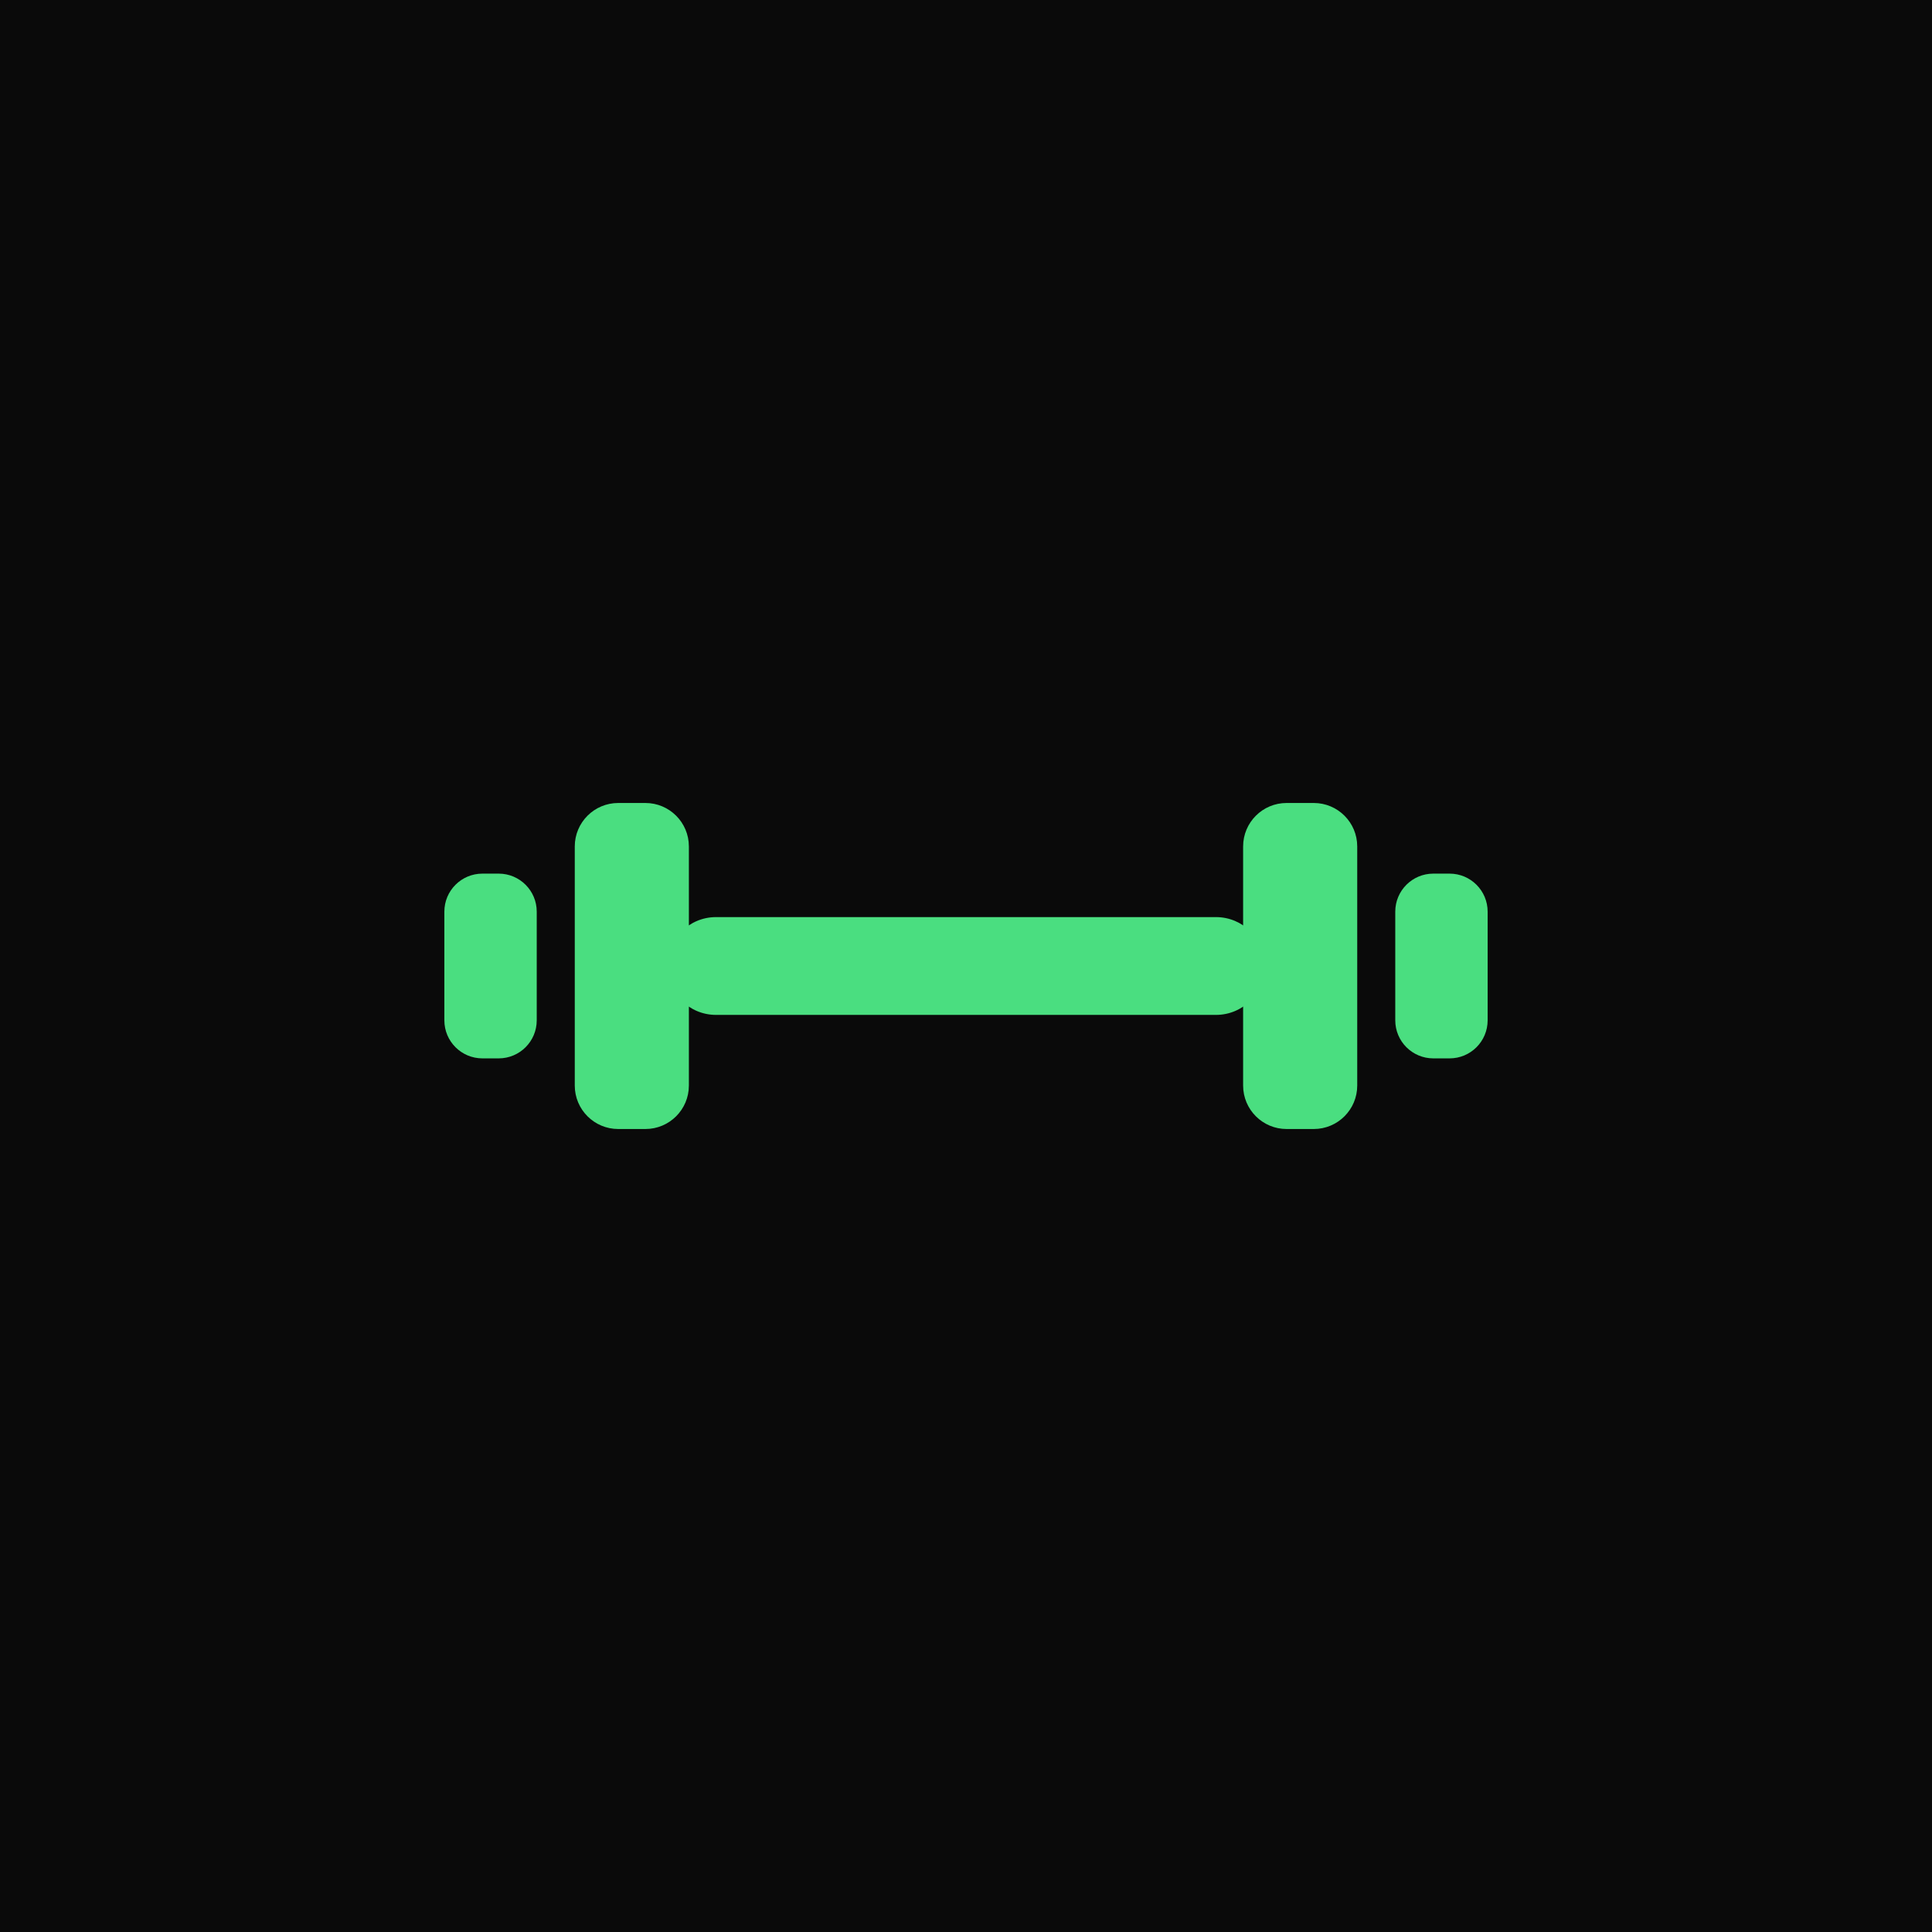
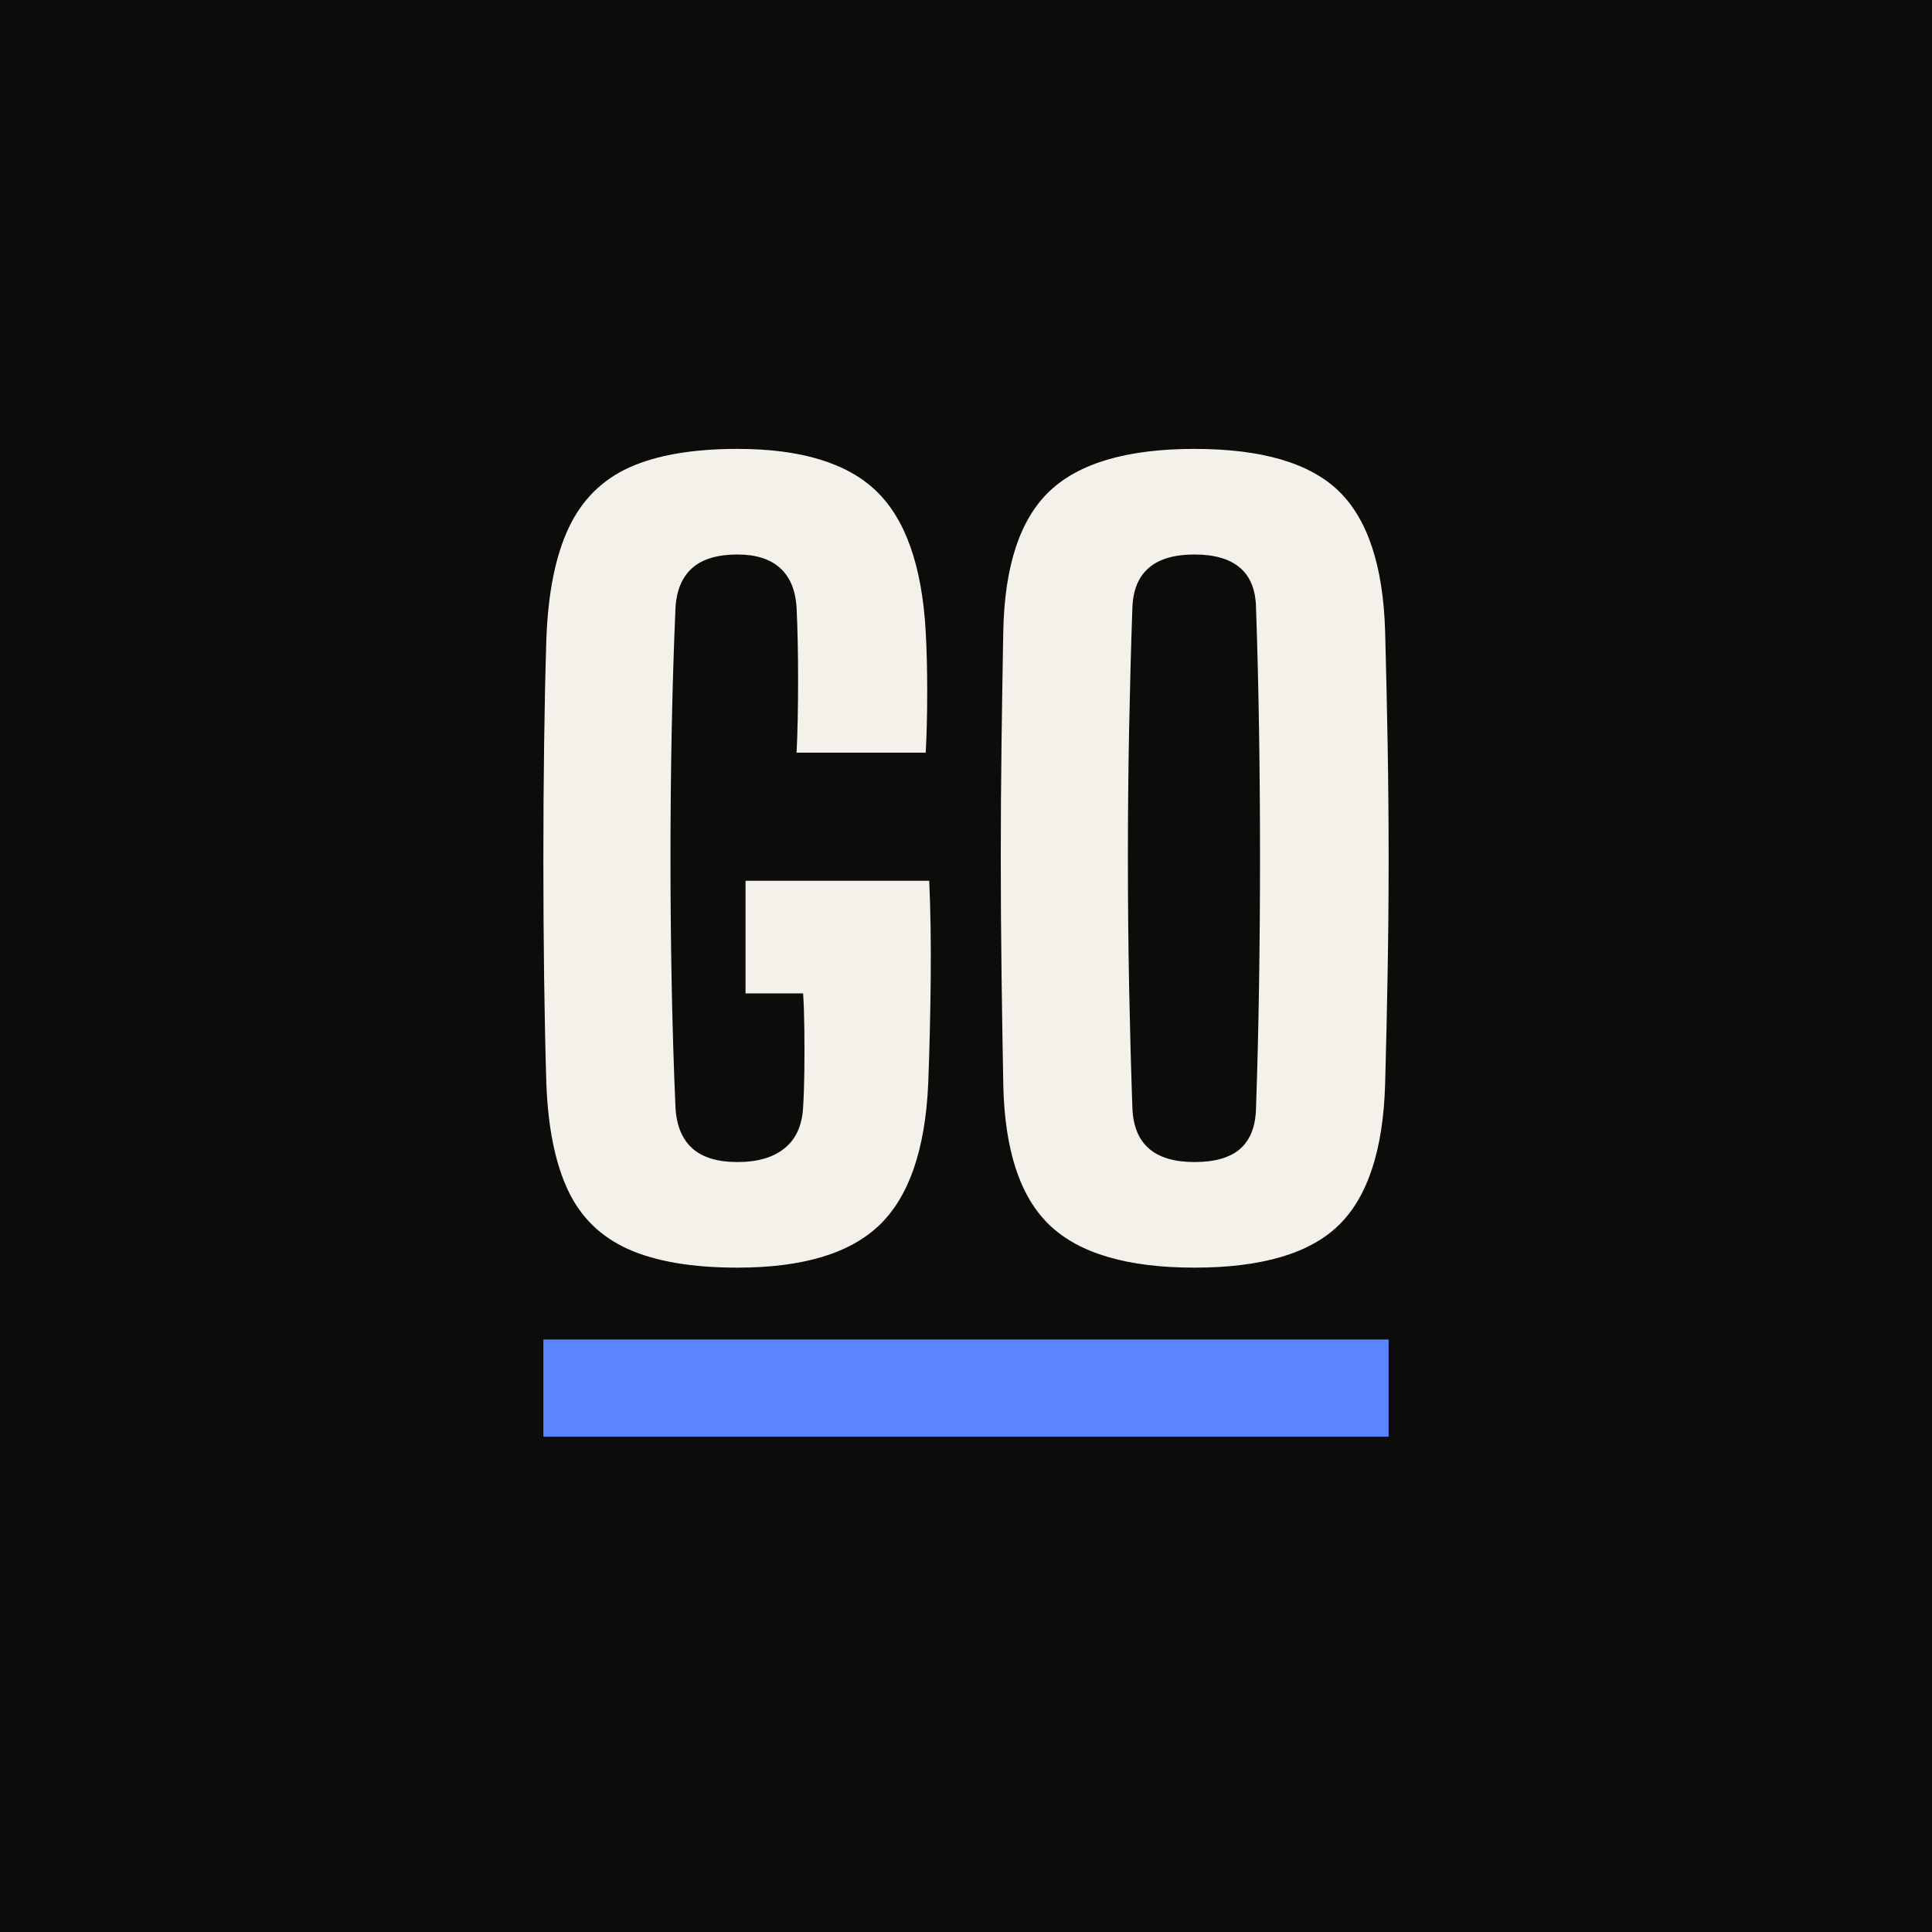
<svg xmlns="http://www.w3.org/2000/svg" viewBox="0 0 512 512" role="img" aria-label="GymGo">
-   <rect width="512" height="512" fill="#0a0a0a" />
-   <g fill="#4ade80" transform="translate(256 256) scale(0.72) translate(-256 -256)">
-     <rect x="146" y="238" width="220" height="36" rx="18" />
-     <rect x="112" y="196" width="42" height="120" rx="16" />
-     <rect x="358" y="196" width="42" height="120" rx="16" />
-     <rect x="64" y="222" width="34" height="68" rx="14" />
-     <rect x="414" y="222" width="34" height="68" rx="14" />
-   </g>
+   <rect width="512" height="512" fill="#0c0c0b" />
+   <path fill="#f3f1ea" transform="translate(134.05 333.55) scale(0.26525)" d="M231.50 9L231.50 9Q163.50 9 122.25-9.50Q81-28 62-68.50Q43-109 40.50-174.50L40.50-174.50Q39-223 38.25-280.50Q37.50-338 37.50-397.75Q37.50-457.50 38.25-514.50Q39-571.50 40.50-619L40.50-619Q43-688 62.75-730Q82.50-772 123.50-790.50Q164.50-809 231.50-809L231.50-809Q326.50-809 370.25-766.75Q414-724.50 419.50-626.50L419.50-626.50Q421-599.50 421-566.25Q421-533 419.50-505.50L419.50-505.50L290.50-505.50Q292-537 292-578Q292-619 290.50-650L290.50-650Q289-676.50 274-690Q259-703.50 231.50-703.50L231.50-703.50Q201.50-703.50 186.25-690Q171-676.50 169.50-650L169.50-650Q167-592.50 165.75-529Q164.50-465.50 164.50-400.25Q164.50-335 165.75-271.75Q167-208.50 169.50-151L169.50-151Q171-124 186.25-110.25Q201.50-96.50 231.50-96.50L231.50-96.50Q261.50-96.50 278.50-110.25Q295.50-124 297-151L297-151Q298-166.50 298.25-187.25Q298.50-208 298.25-229Q298-250 297-265L297-265L239.50-265L239.50-377.50L423-377.50Q425-334 424.50-280.25Q424-226.50 422-174.50L422-174.50Q417.50-76 373.25-33.50Q329 9 231.50 9ZM688 9L688 9Q588 9 543.50-33.25Q499-75.50 497-174L497-174Q496-228.50 495.25-285.50Q494.50-342.50 494.50-400.25Q494.50-458 495.25-515Q496-572 497-627L497-627Q499-725 543.50-767Q588-809 688-809L688-809Q788.50-809 832-767Q875.50-725 878.50-627L878.50-627Q880-571.50 881-514.50Q882-457.50 882-399.75Q882-342 881-285.25Q880-228.50 878.50-174L878.50-174Q875.50-75.50 832-33.25Q788.50 9 688 9ZM688-96.50L688-96.50Q719-96.50 734-110Q749-123.50 749.50-150.50L749.50-150.50Q751.50-207 752.50-270.75Q753.50-334.50 753.50-400.75Q753.50-467 752.50-530.50Q751.50-594 749.50-650.50L749.50-650.50Q749-677 733.50-690.25Q718-703.50 688-703.50L688-703.50Q658-703.50 642.50-690.25Q627-677 626-650.50L626-650.50Q624-594 622.75-530.50Q621.50-467 621.50-400.75Q621.50-334.50 622.75-270.75Q624-207 626-150.50L626-150.50Q627-123.50 642.50-110Q658-96.50 688-96.50Z" />
+   <rect fill="#5b84ff" x="144.00" y="354.98" width="224.00" height="25.76" />
</svg>
